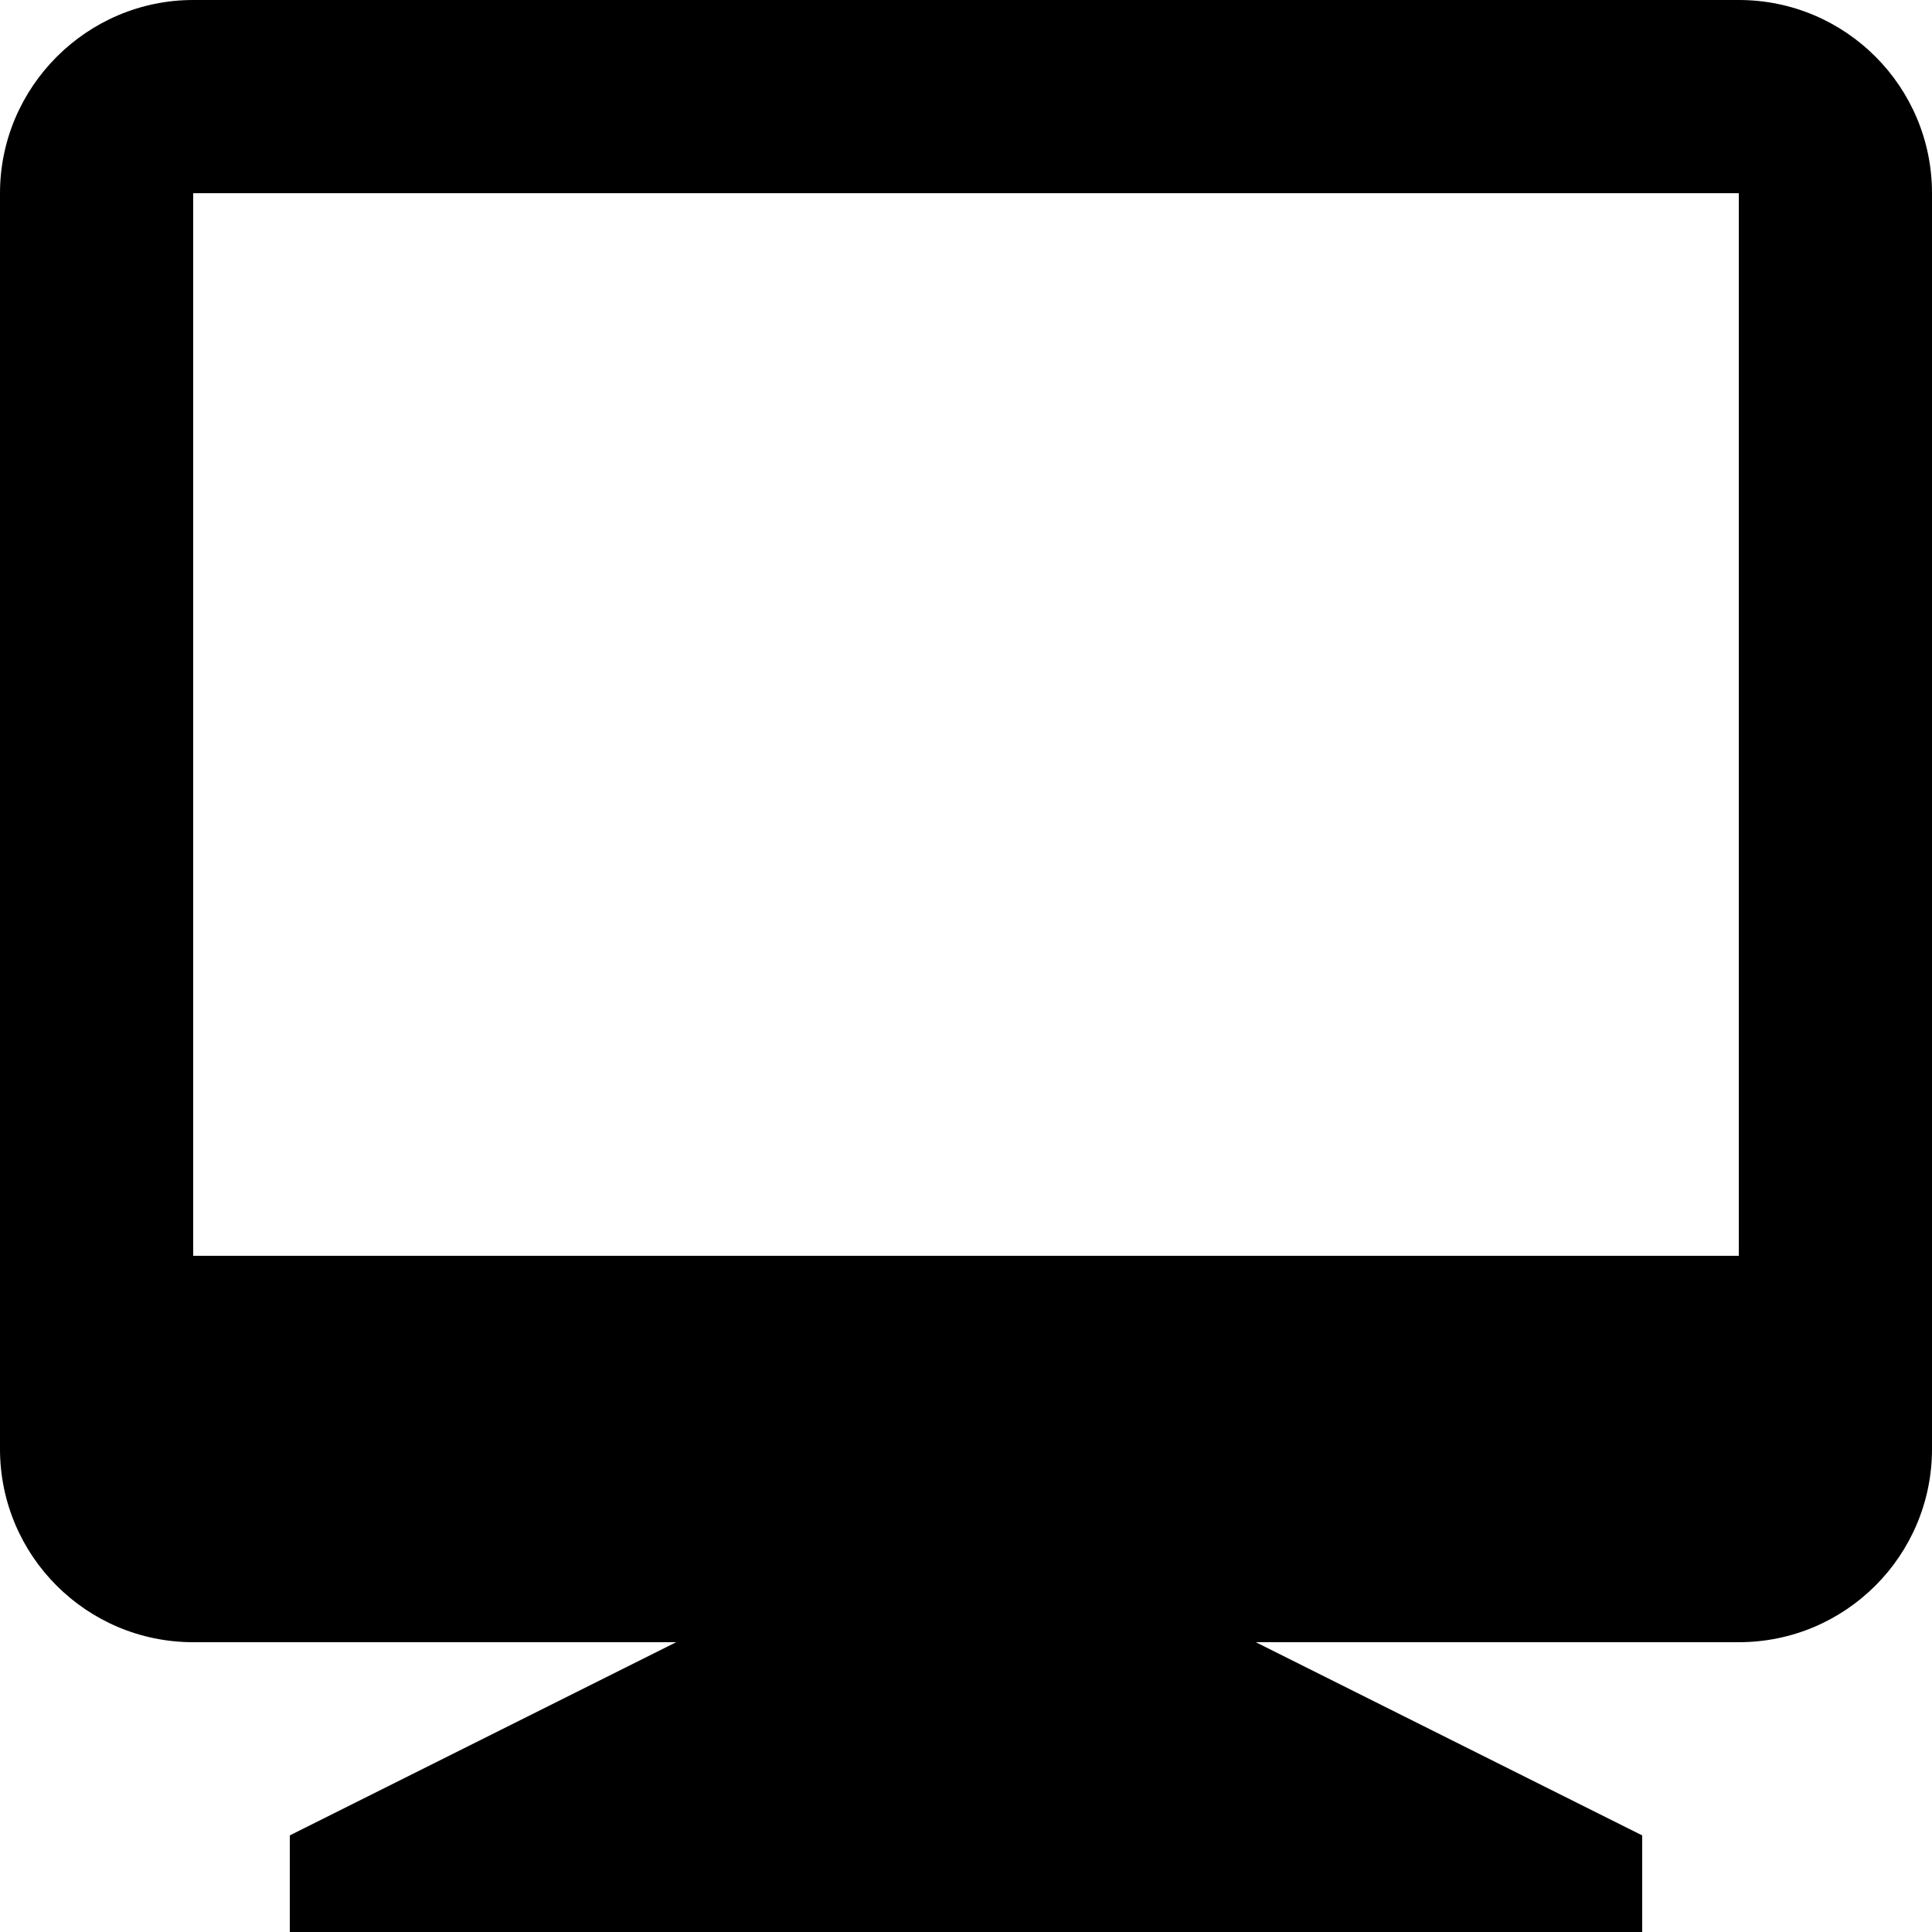
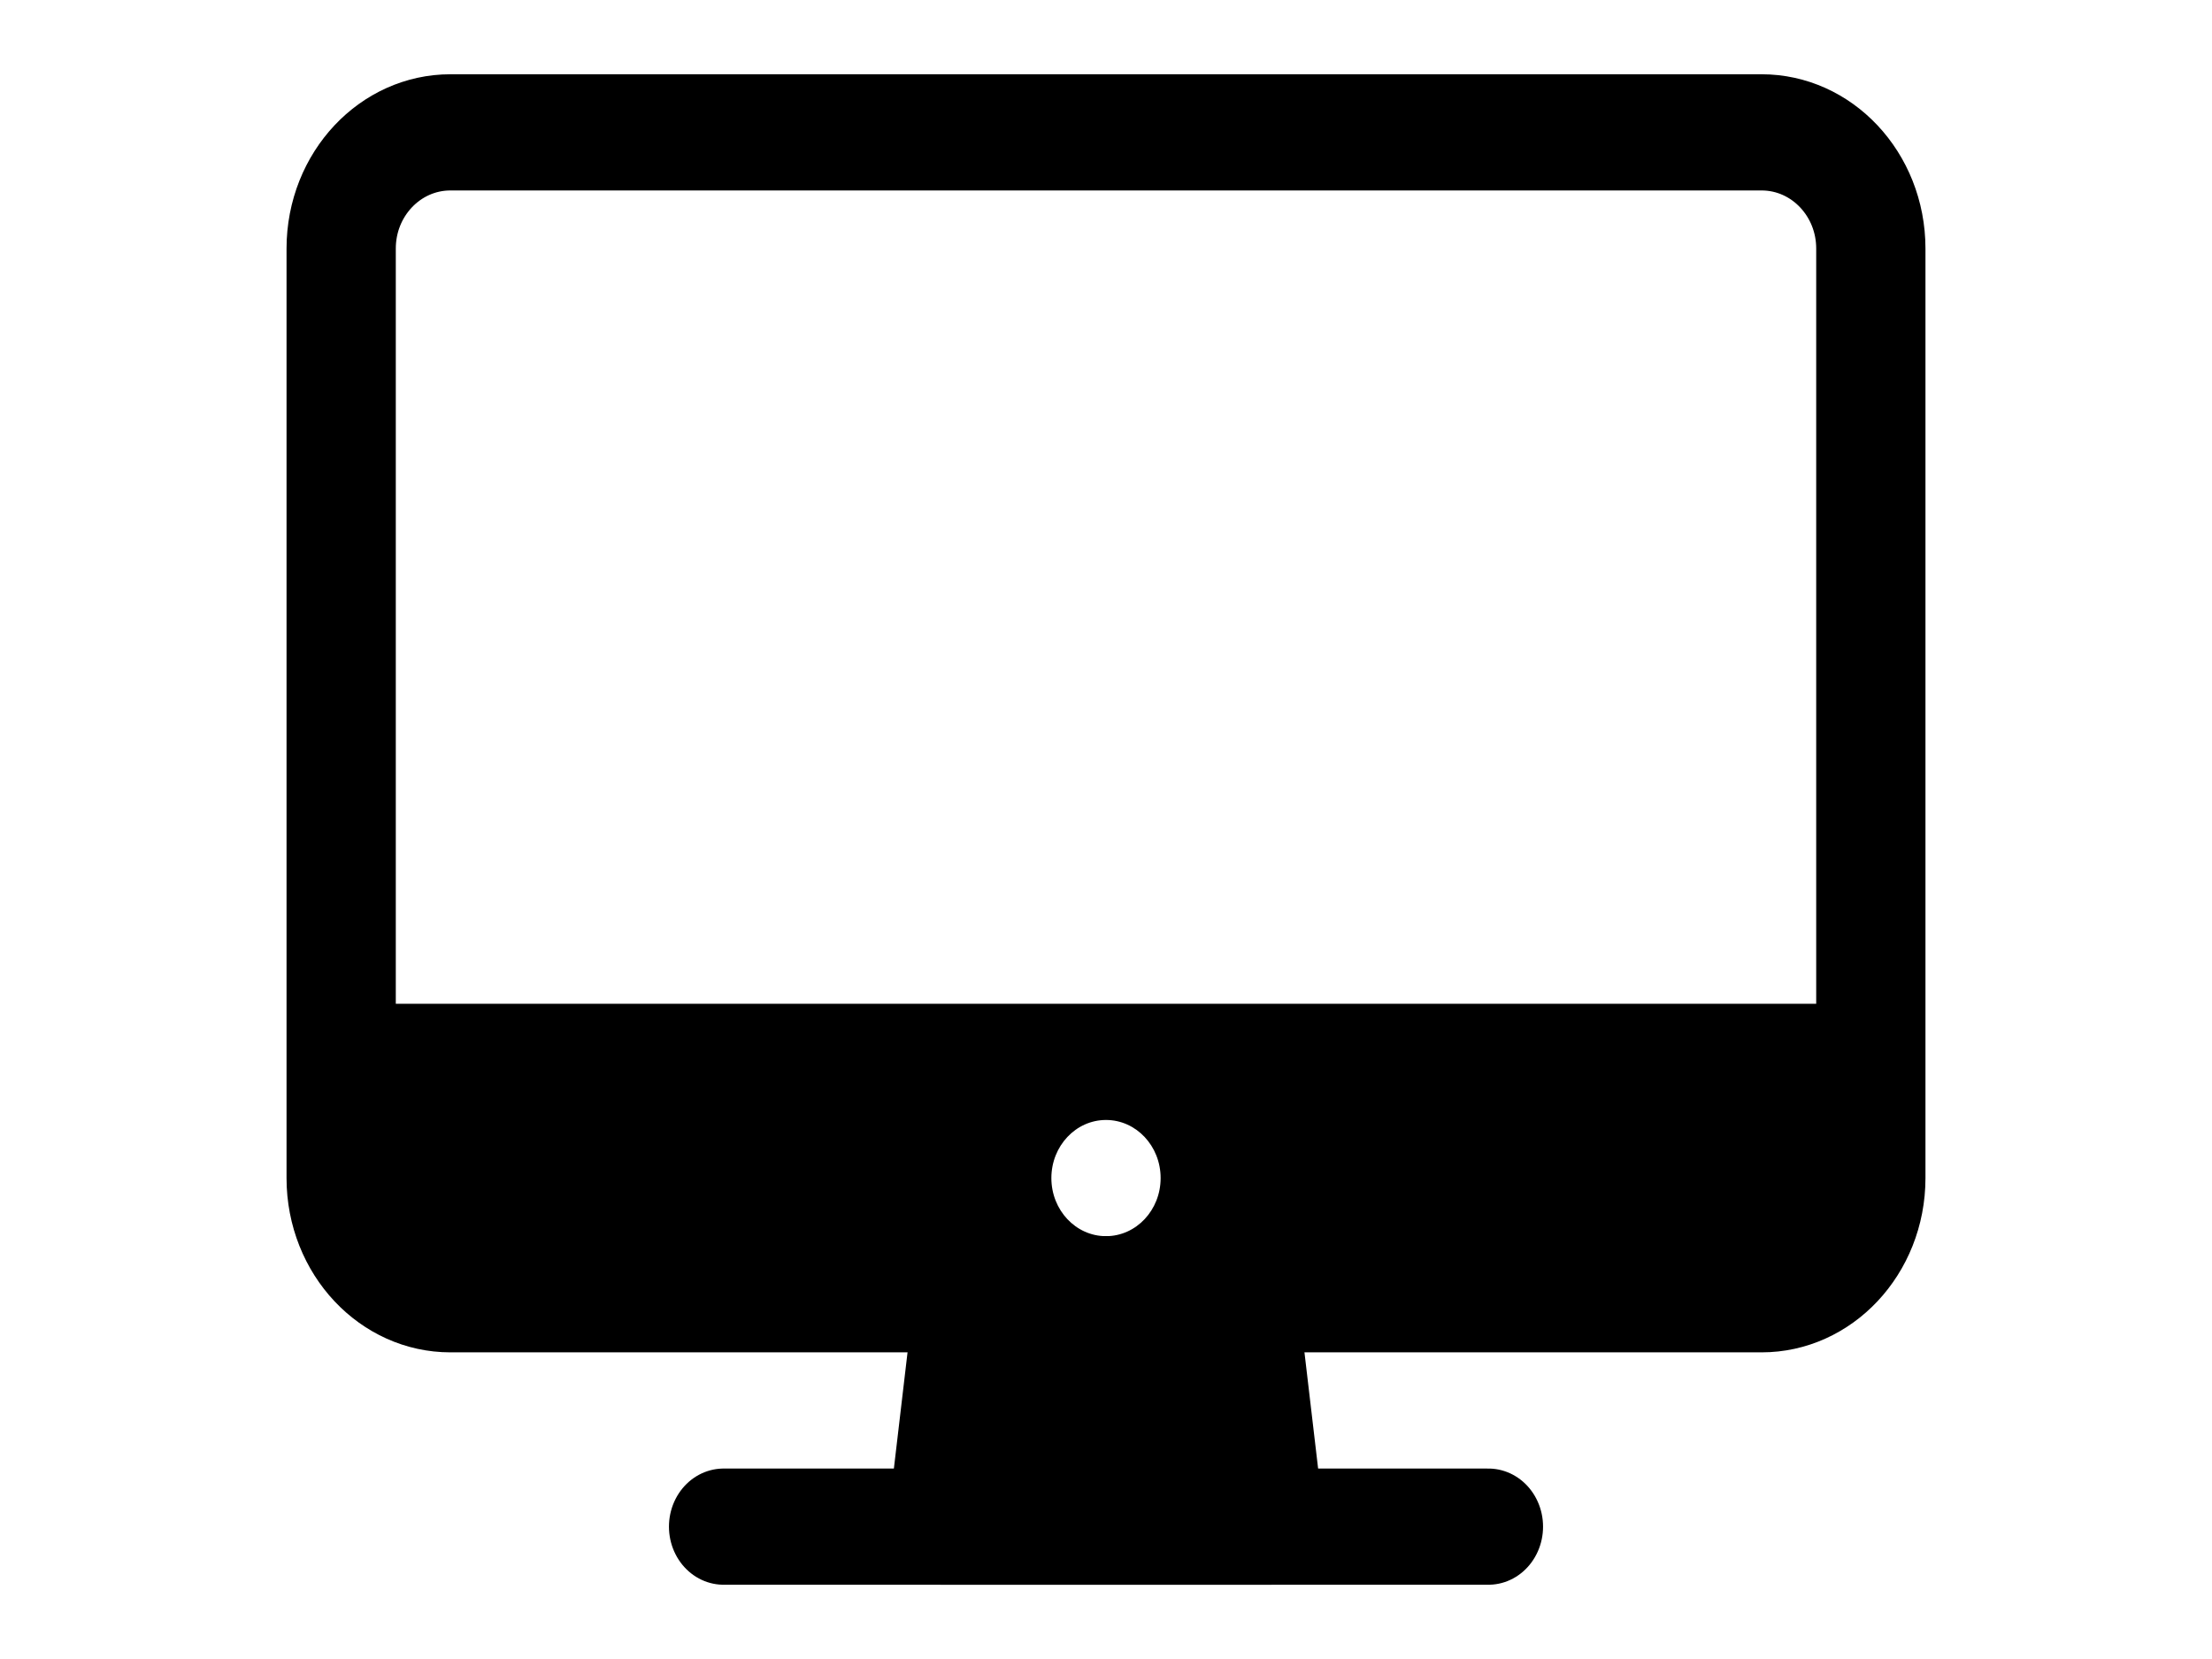
- <svg xmlns="http://www.w3.org/2000/svg" width="800" height="800" fill="#000" viewBox="0 0 20 20">
-   <path d="M7 17H2a2 2 0 0 1-2-2V2C0 .9.9 0 2 0h16a2 2 0 0 1 2 2v13a2 2 0 0 1-2 2h-5l4 2v1H3v-1l4-2zM2 2v11h16V2H2z" />
+ <svg xmlns="http://www.w3.org/2000/svg" width="800" height="600" viewBox="0 0 512 384" version="1.1" id="svg1">
+   <defs id="defs1" />
+   <g id="g1" transform="matrix(0.7903232,0,0,0.8404341,53.67726,-23.15114)">
+     <rect x="32" y="64" width="448" height="320" rx="32" ry="32" style="fill:none;stroke:#000000;stroke-width:32px;stroke-linejoin:round" id="rect1" />
+     <polygon points="208,448 304,448 296,384 216,384 " style="stroke:#000000;stroke-width:32px;stroke-linecap:round;stroke-linejoin:round" id="polygon1" />
+     <line x1="368" y1="448" x2="144" y2="448" style="fill:none;stroke:#000000;stroke-width:32px;stroke-linecap:round;stroke-linejoin:round" id="line1" />
+     <path d="m 32,304 v 48 a 32.09,32.09 0 0 0 32,32 h 384 a 32.09,32.09 0 0 0 32,-32 v -48 z m 224,64 a 16,16 0 1 1 16,-16 16,16 0 0 1 -16,16 z" id="path1" />
+   </g>
</svg>
